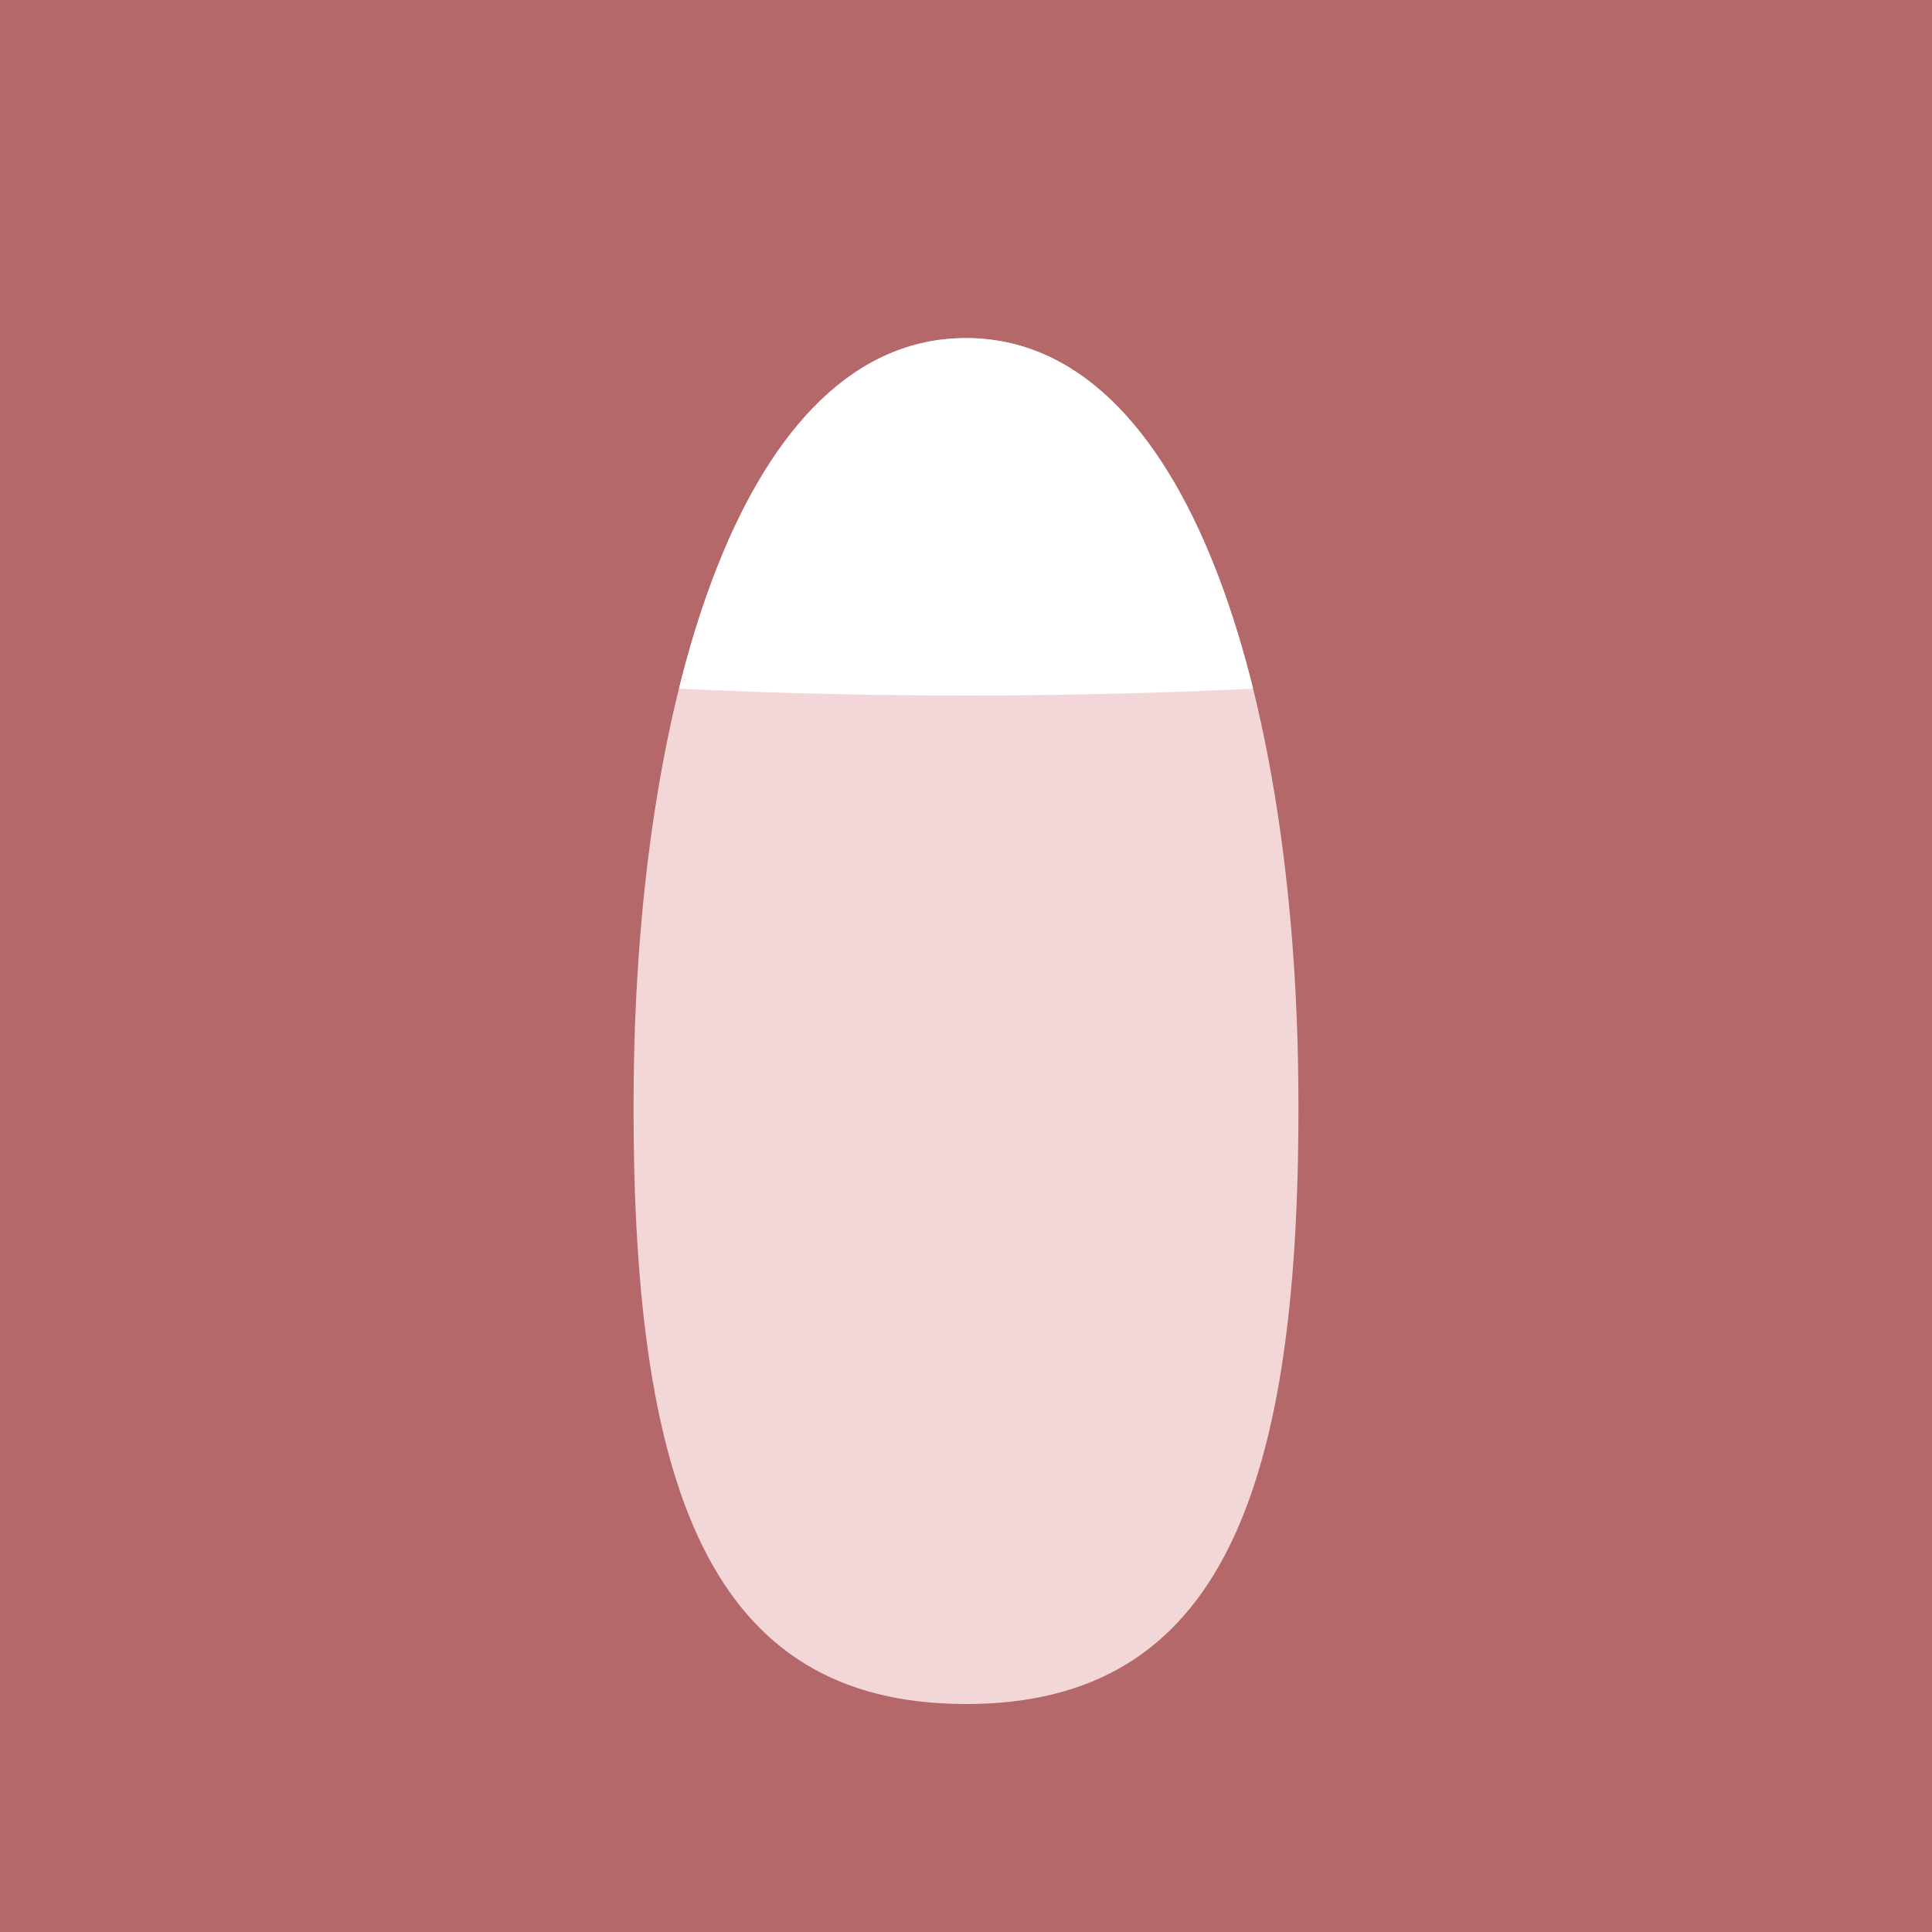
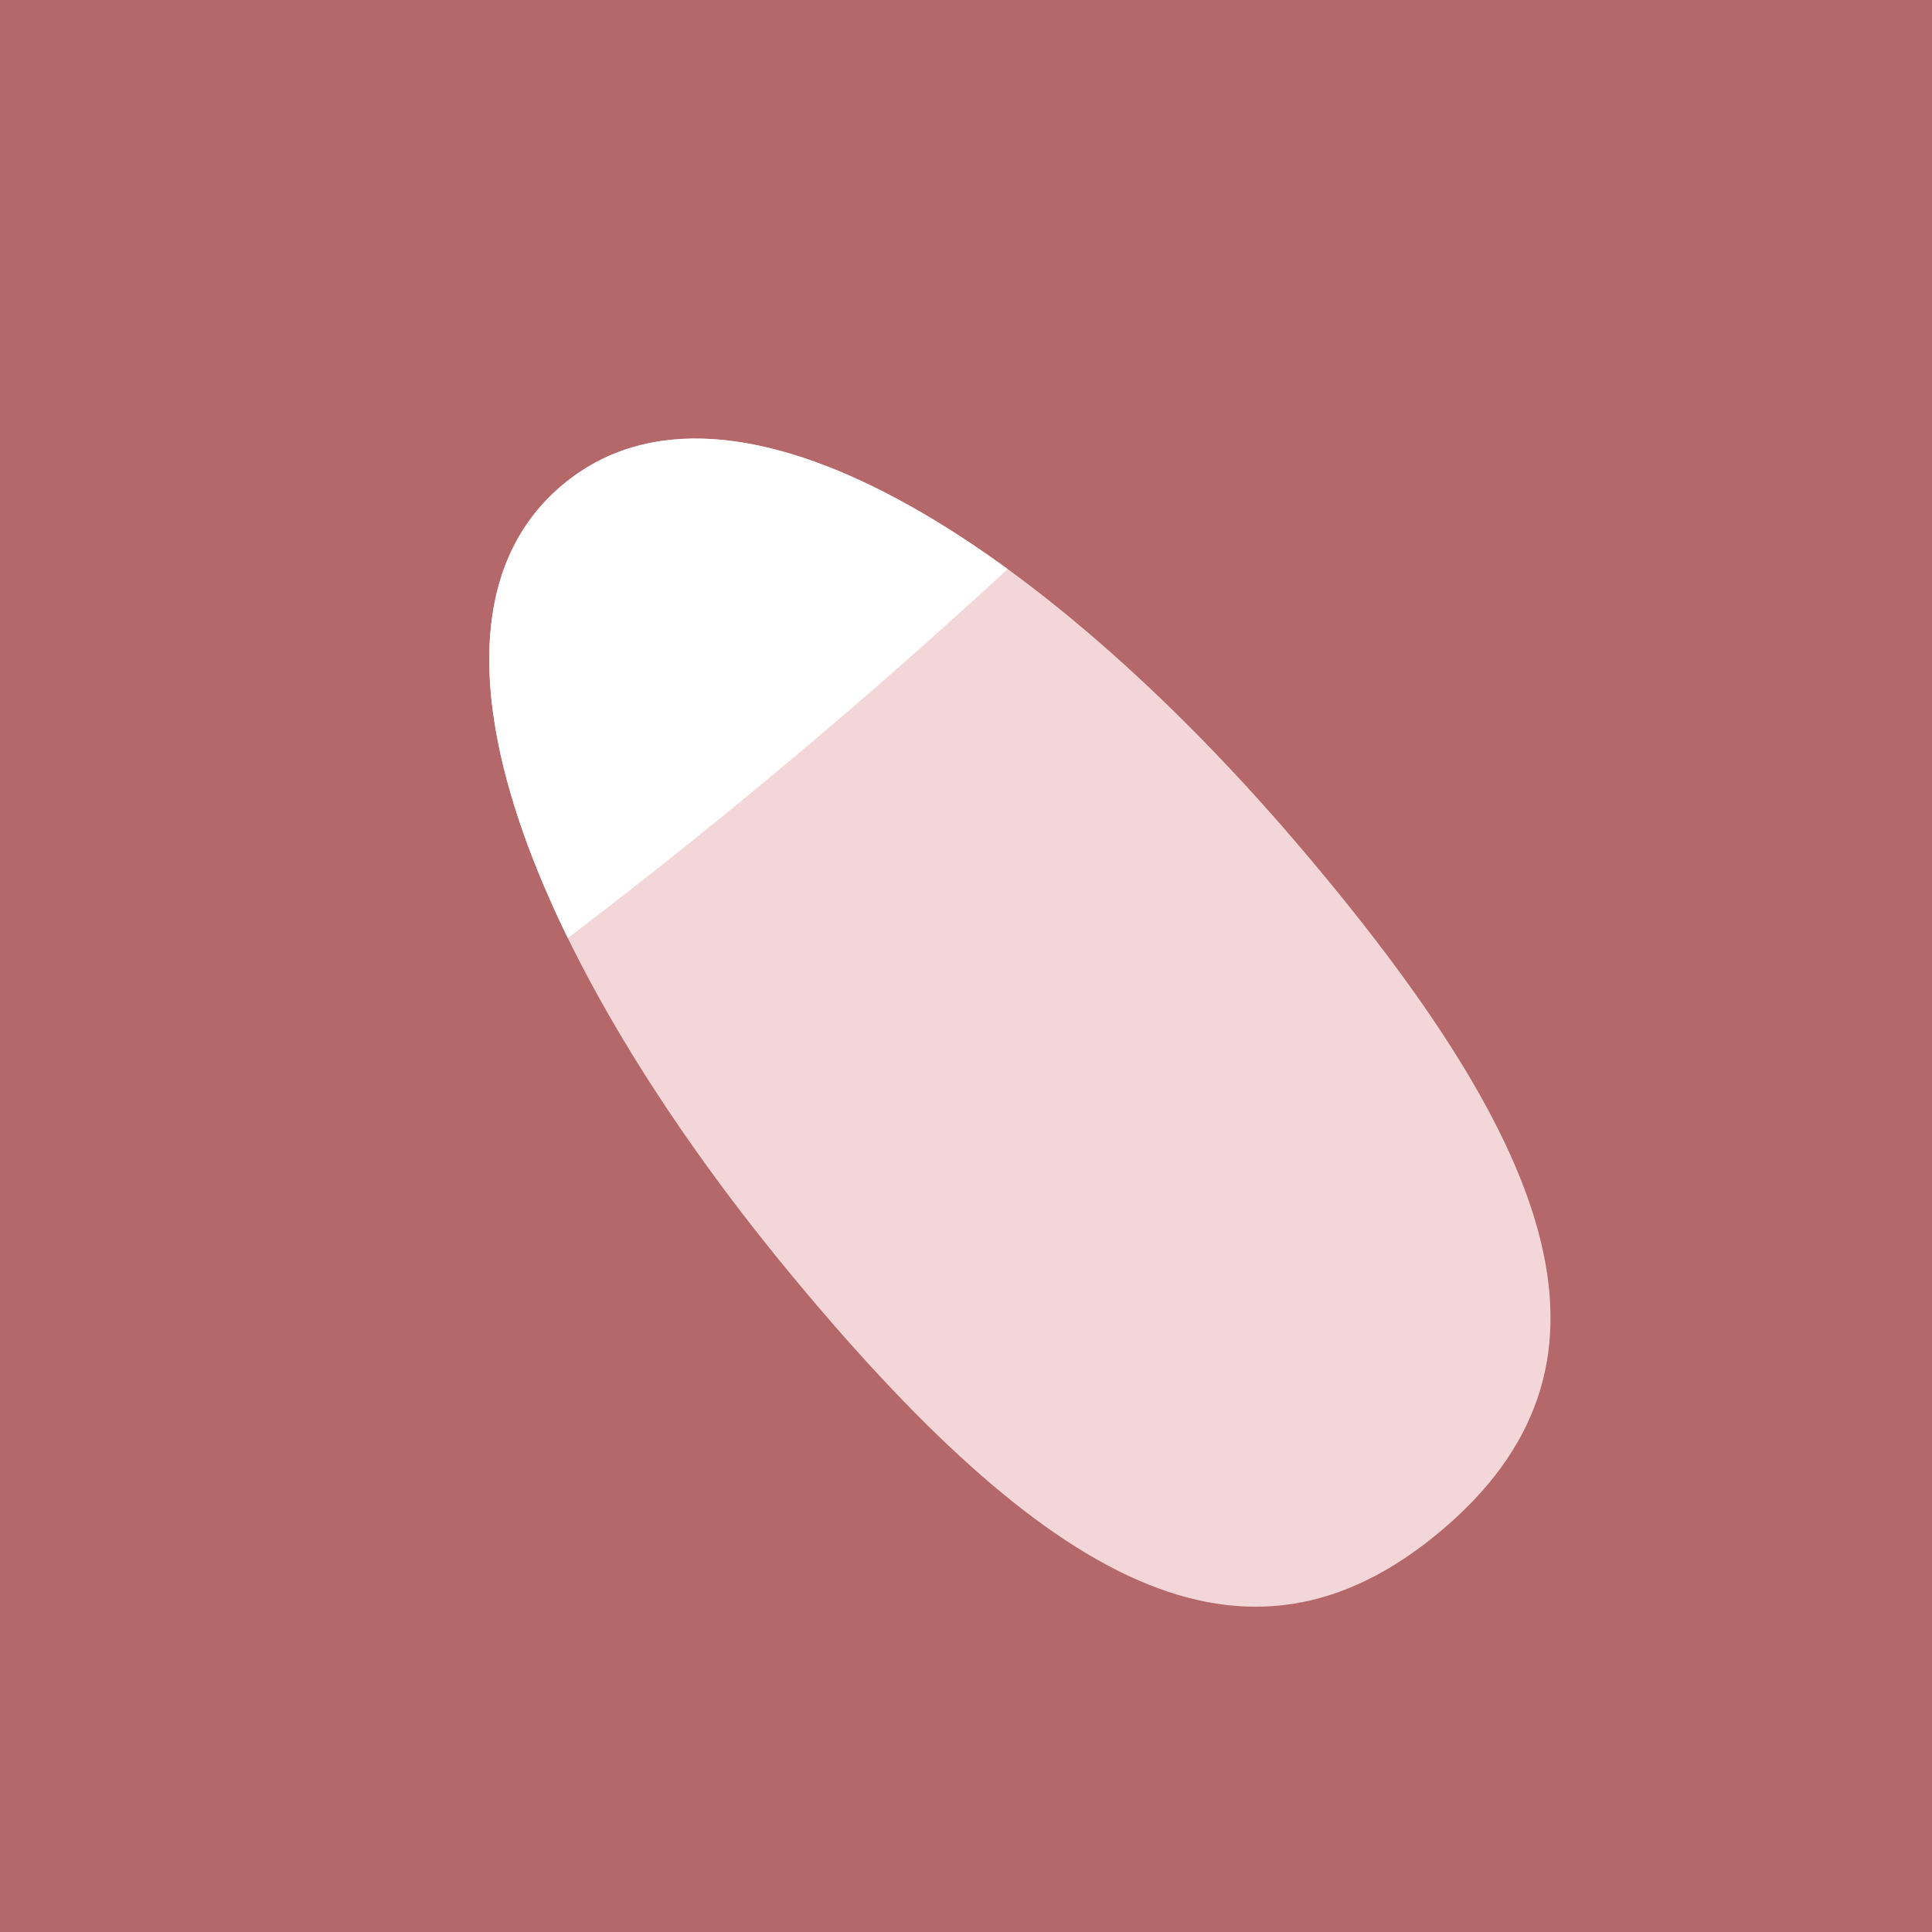
<svg xmlns="http://www.w3.org/2000/svg" viewBox="0 0 1000 1000" role="img" aria-label="Paige Madden Nails">
  <rect width="1000" height="1000" fill="#B46869" />
  <defs>
    <path id="nail" d="M500 175       C 615 175 670 360 672 560       C 674 772 632 882 500 882       C 368 882 326 772 328 560       C 330 360 385 175 500 175 Z" />
    <clipPath id="nailClip">
      <use href="#nail" />
    </clipPath>
  </defs>
-   <use href="#nail" fill="#F3D7D8" />
-   <g clip-path="url(#nailClip)">
-     <path d="M0 0 H1000 V320 Q500 400 0 320 Z" fill="#FFFFFF" />
+   <g transform="rotate(-40 500 500)">
+     <use href="#nail" fill="#F3D7D8" />
+     <g clip-path="url(#nailClip)">
+       <path d="M0 0 H1000 V320 Q500 400 0 320 Z" fill="#FFFFFF" />
+     </g>
  </g>
</svg>
